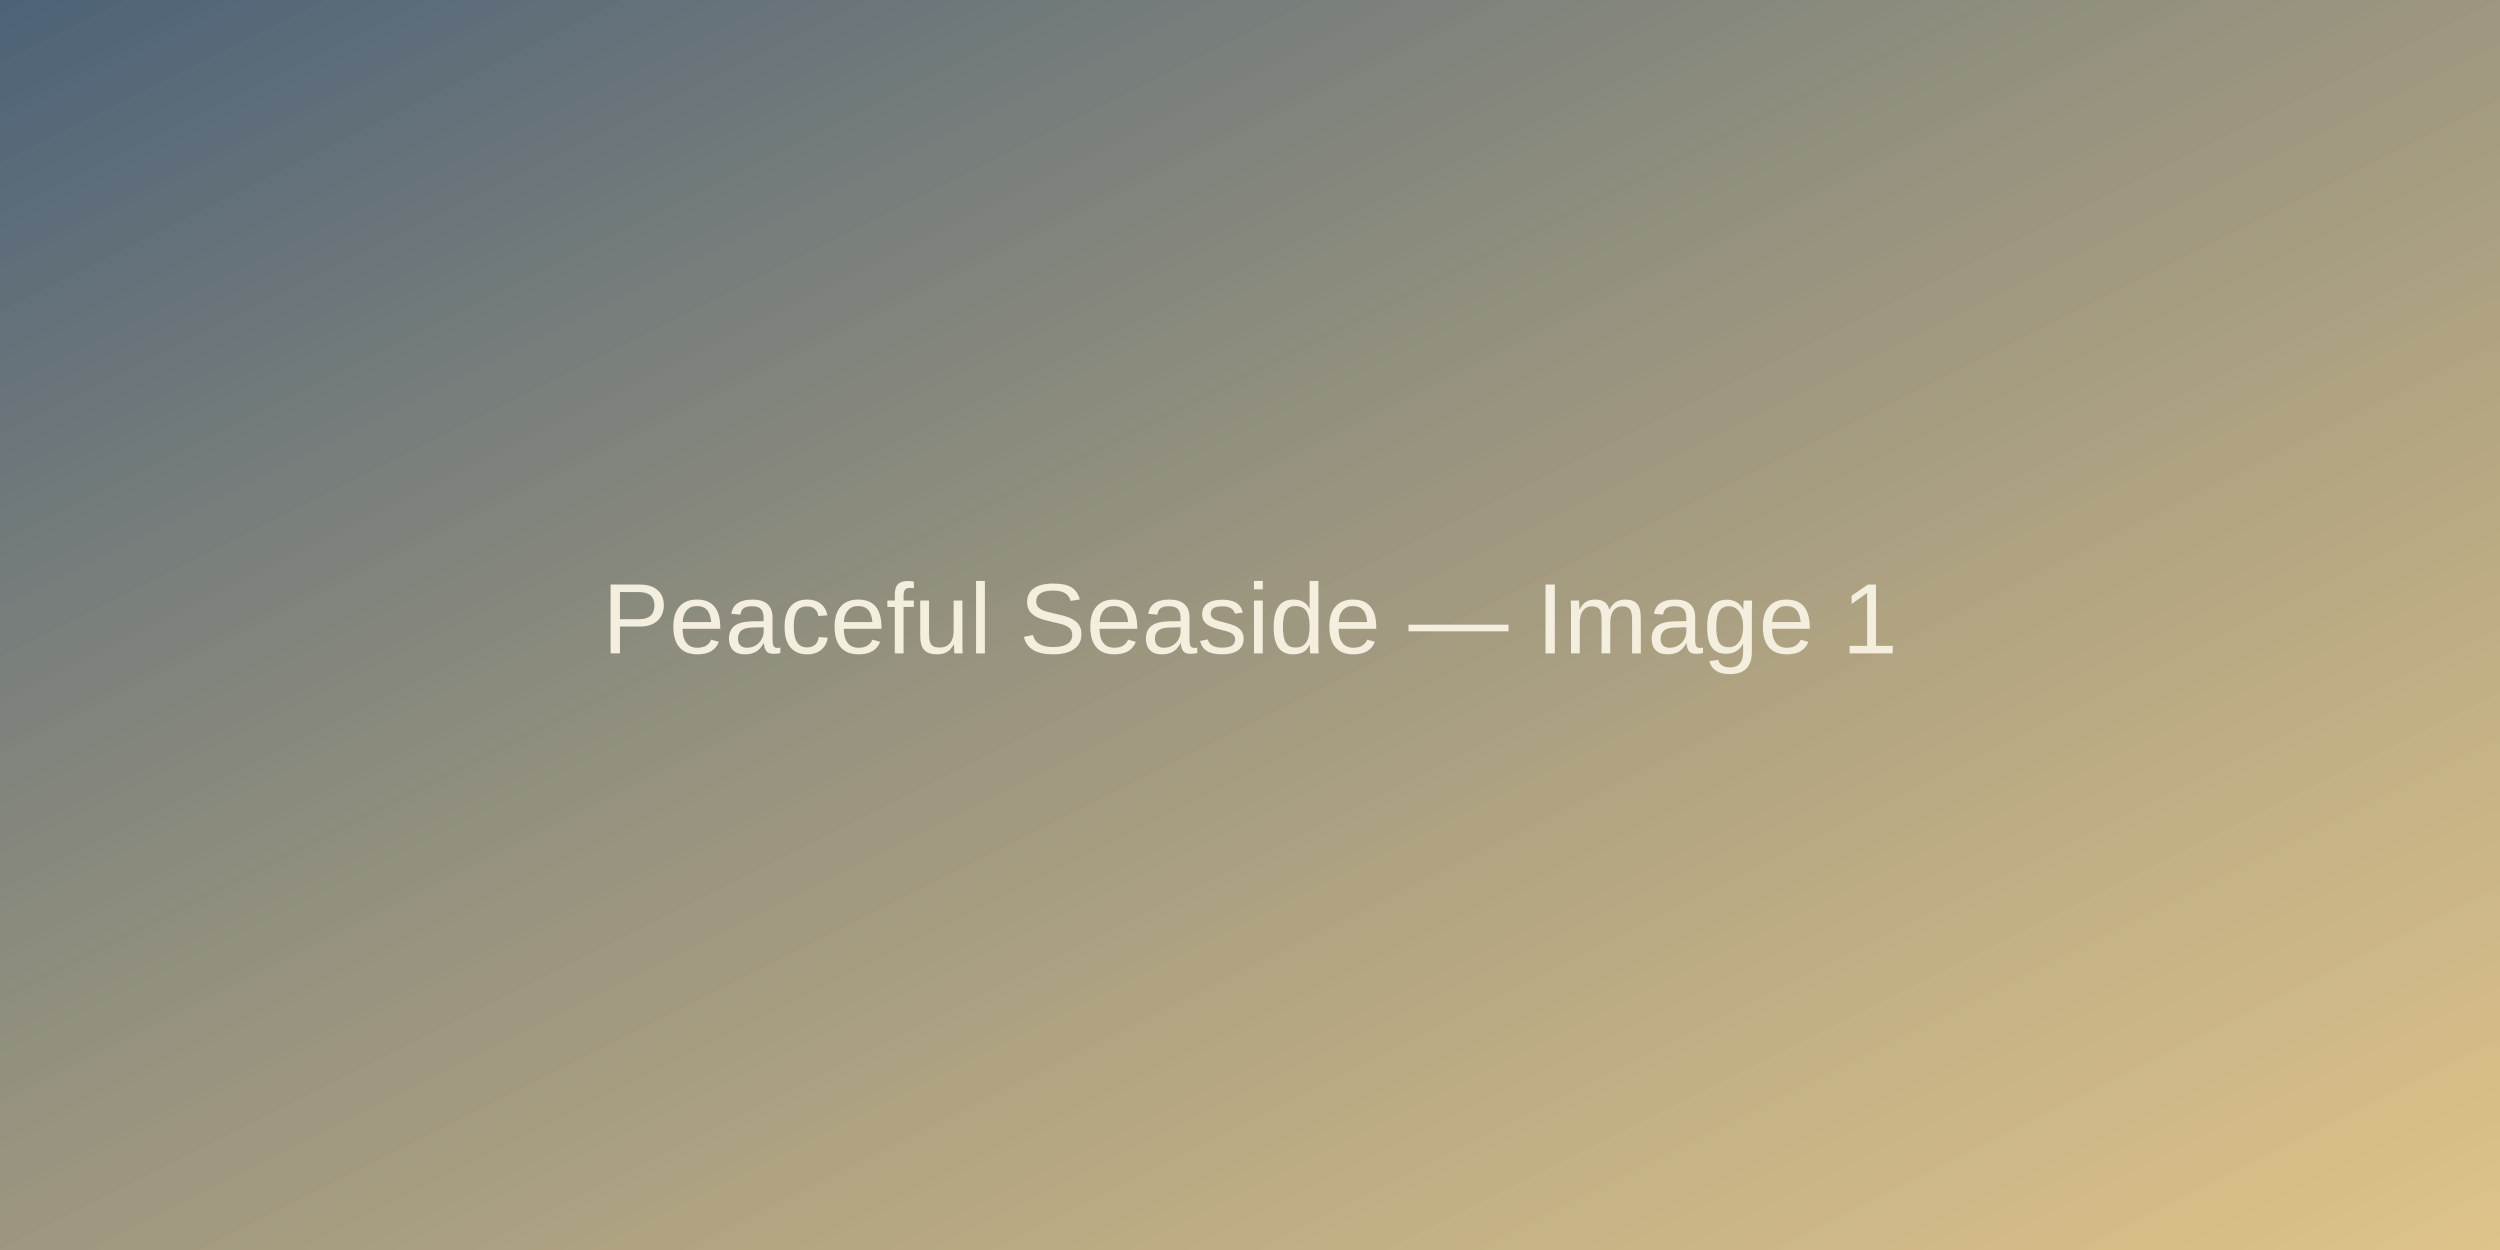
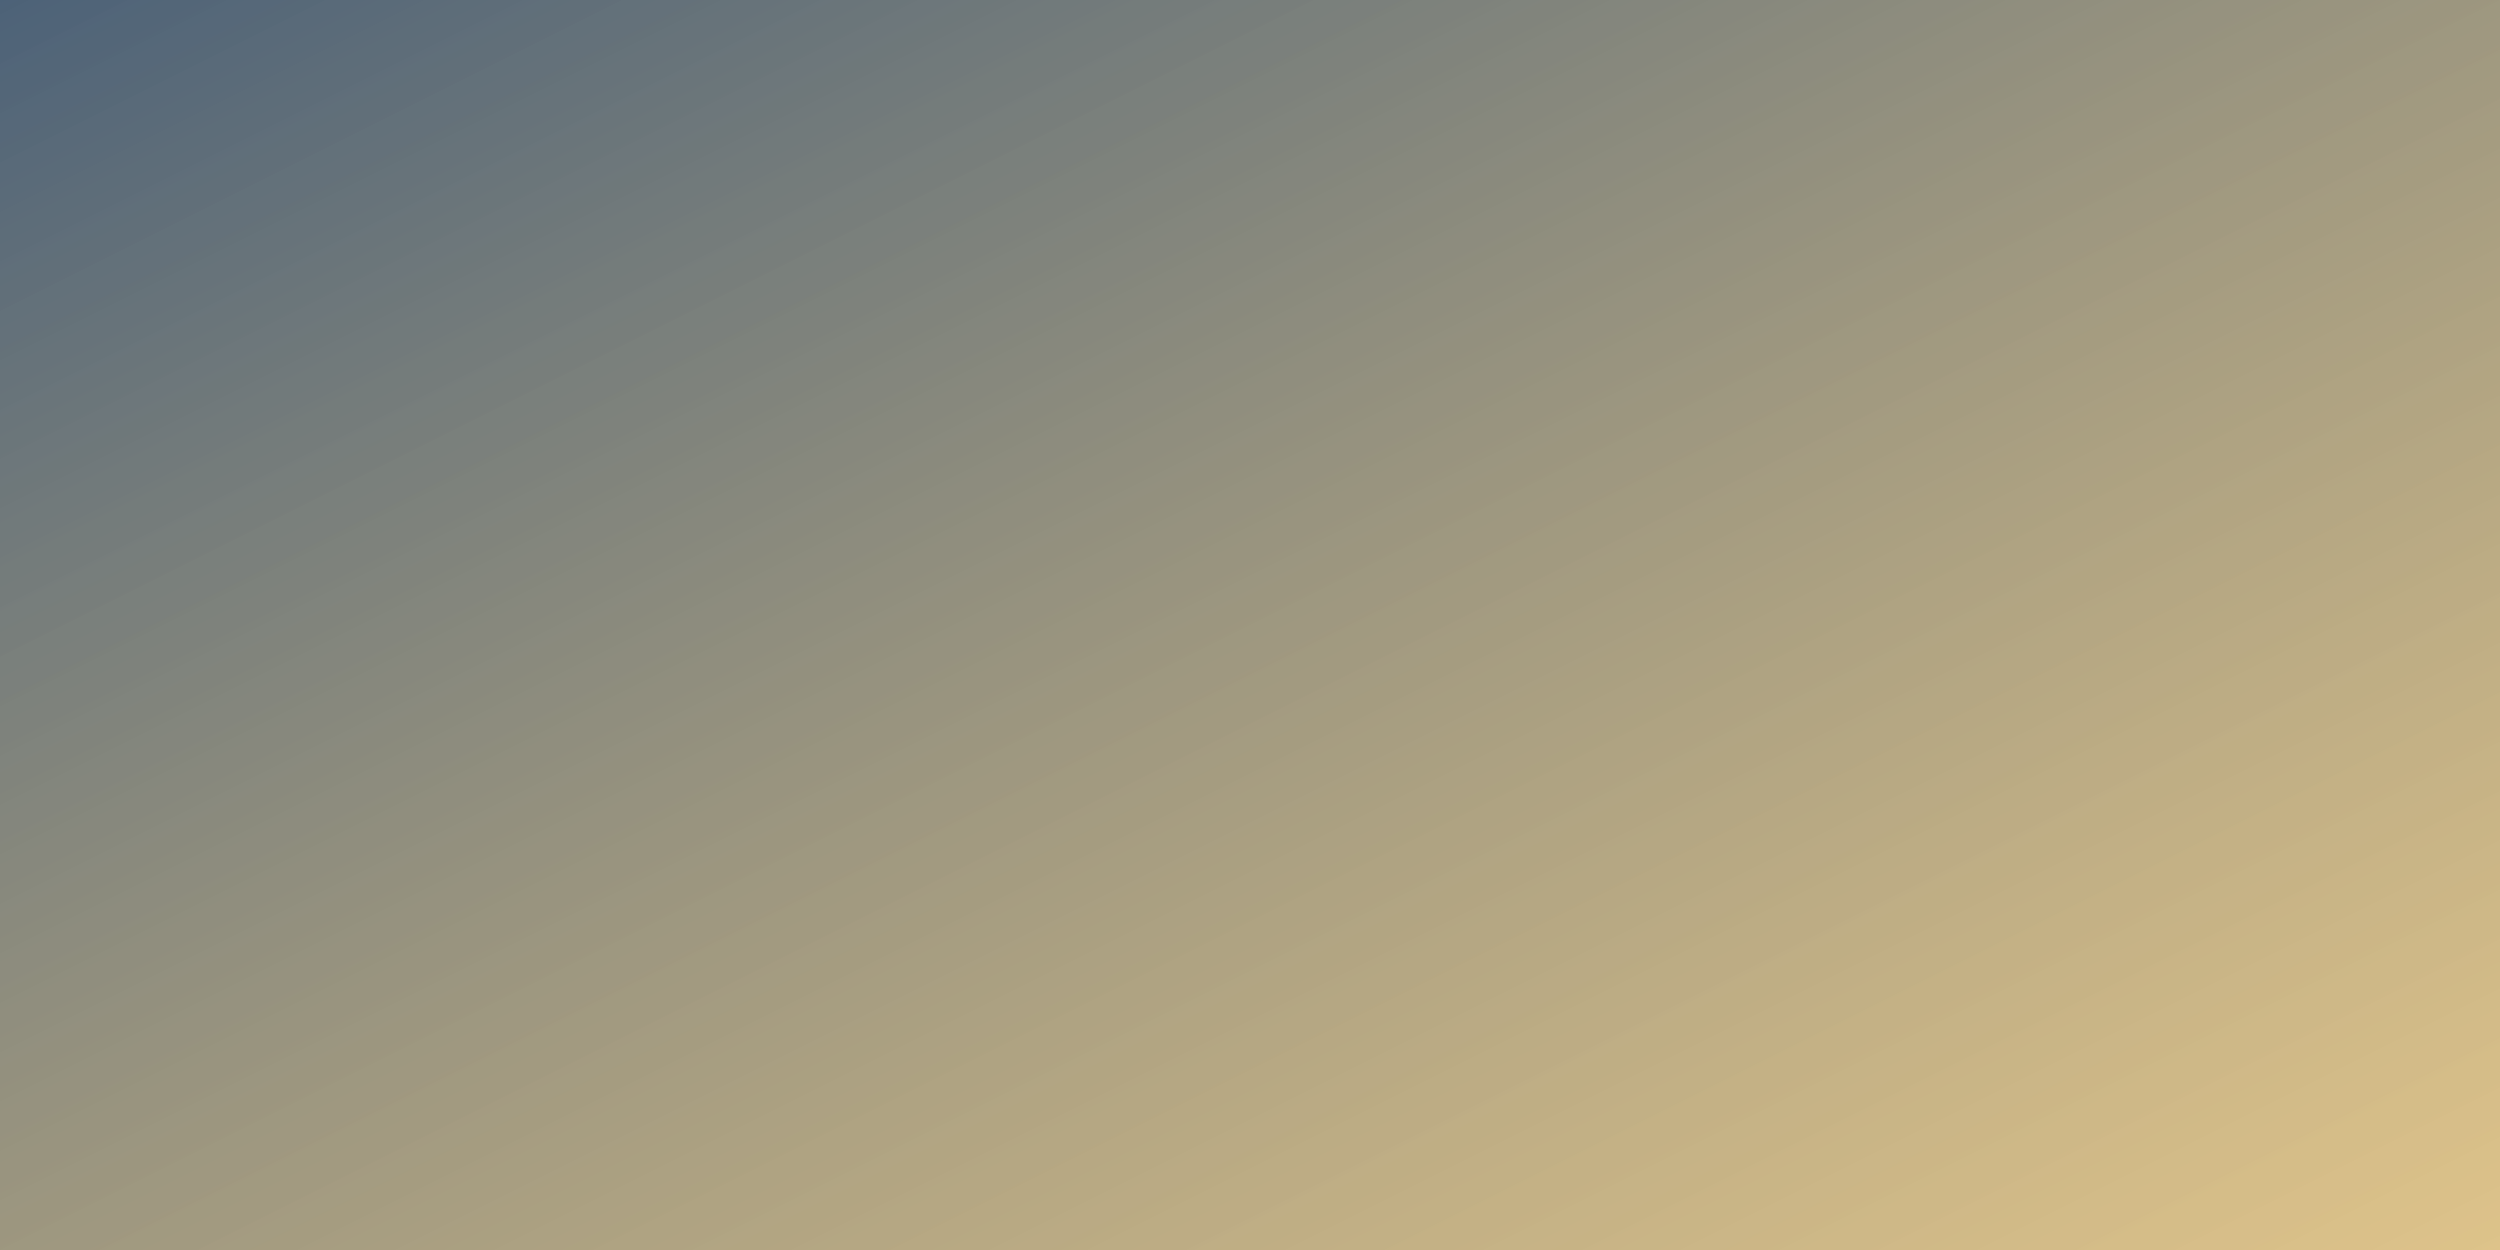
<svg xmlns="http://www.w3.org/2000/svg" viewBox="0 0 1200 600" width="1200" height="600">
  <defs>
    <linearGradient id="grad1" x1="0%" y1="0%" x2="100%" y2="100%">
      <stop offset="0%" style="stop-color:#1F3A56;stop-opacity:0.8" />
      <stop offset="100%" style="stop-color:#C89B3C;stop-opacity:0.6" />
    </linearGradient>
  </defs>
  <rect width="1200" height="600" fill="url(#grad1)" />
-   <text x="600" y="300" font-family="Arial, sans-serif" font-size="48" fill="#F4EEDF" text-anchor="middle" dominant-baseline="middle">Peaceful Seaside — Image 1</text>
</svg>
